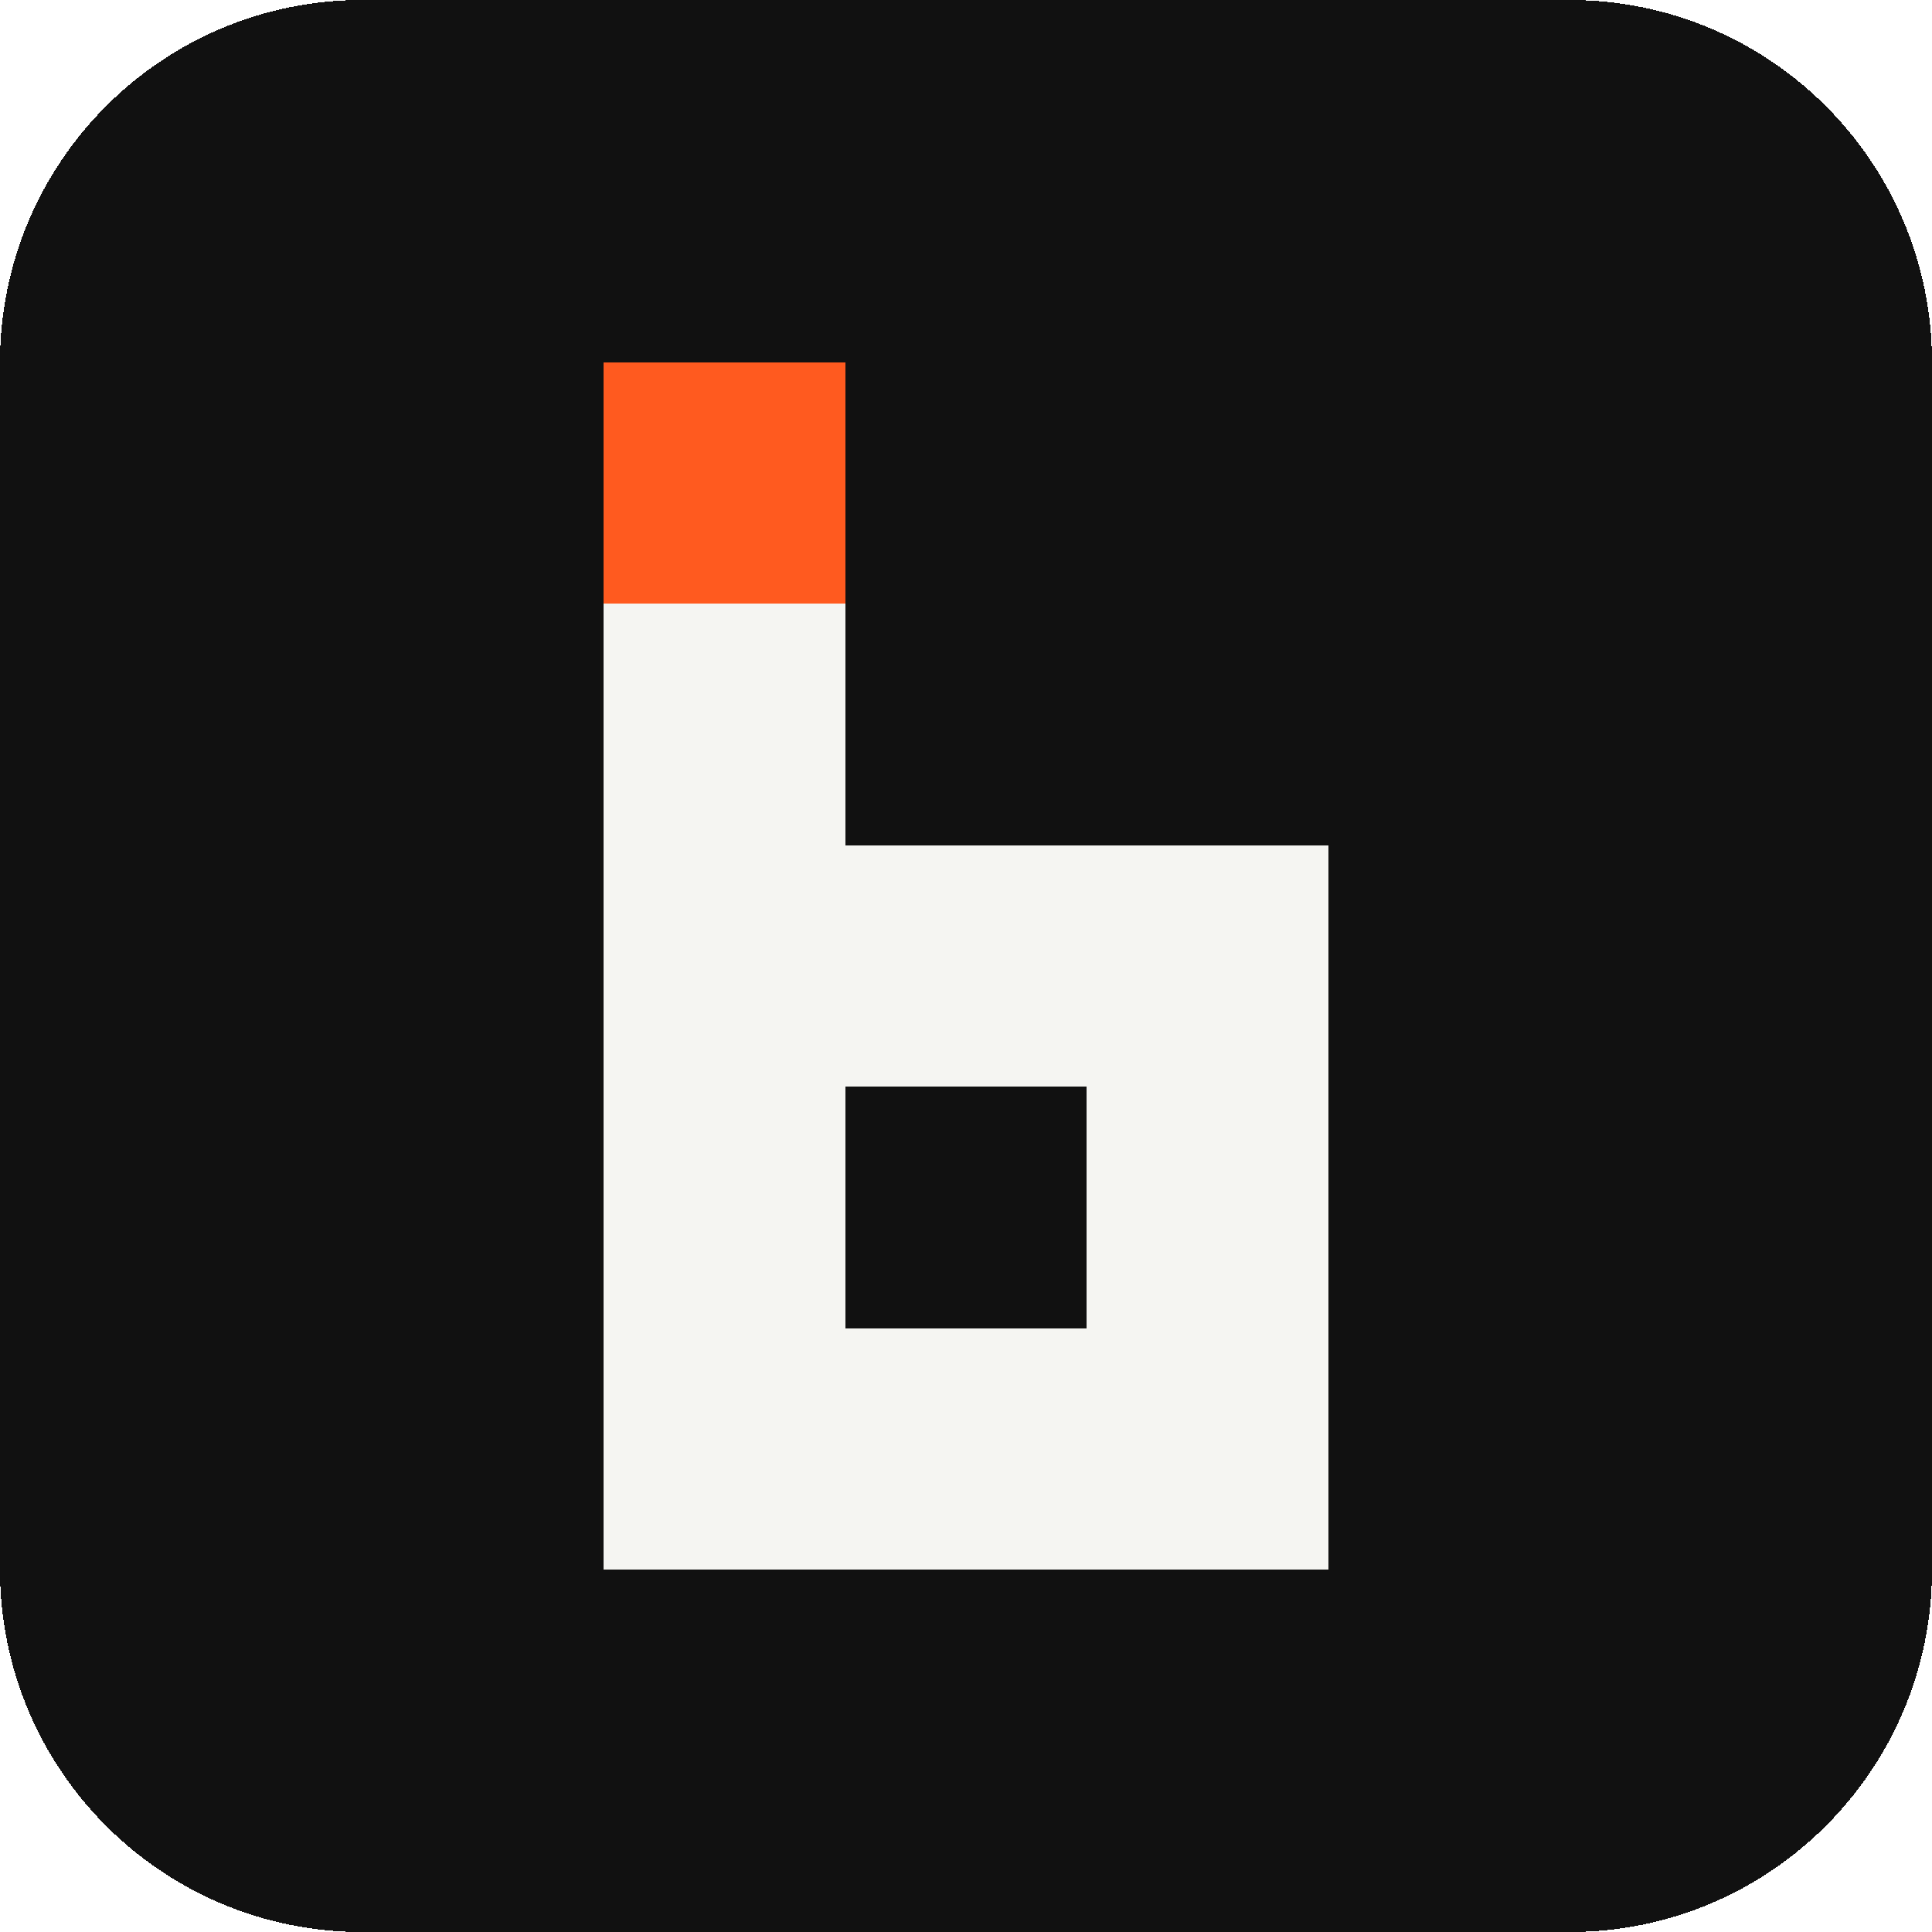
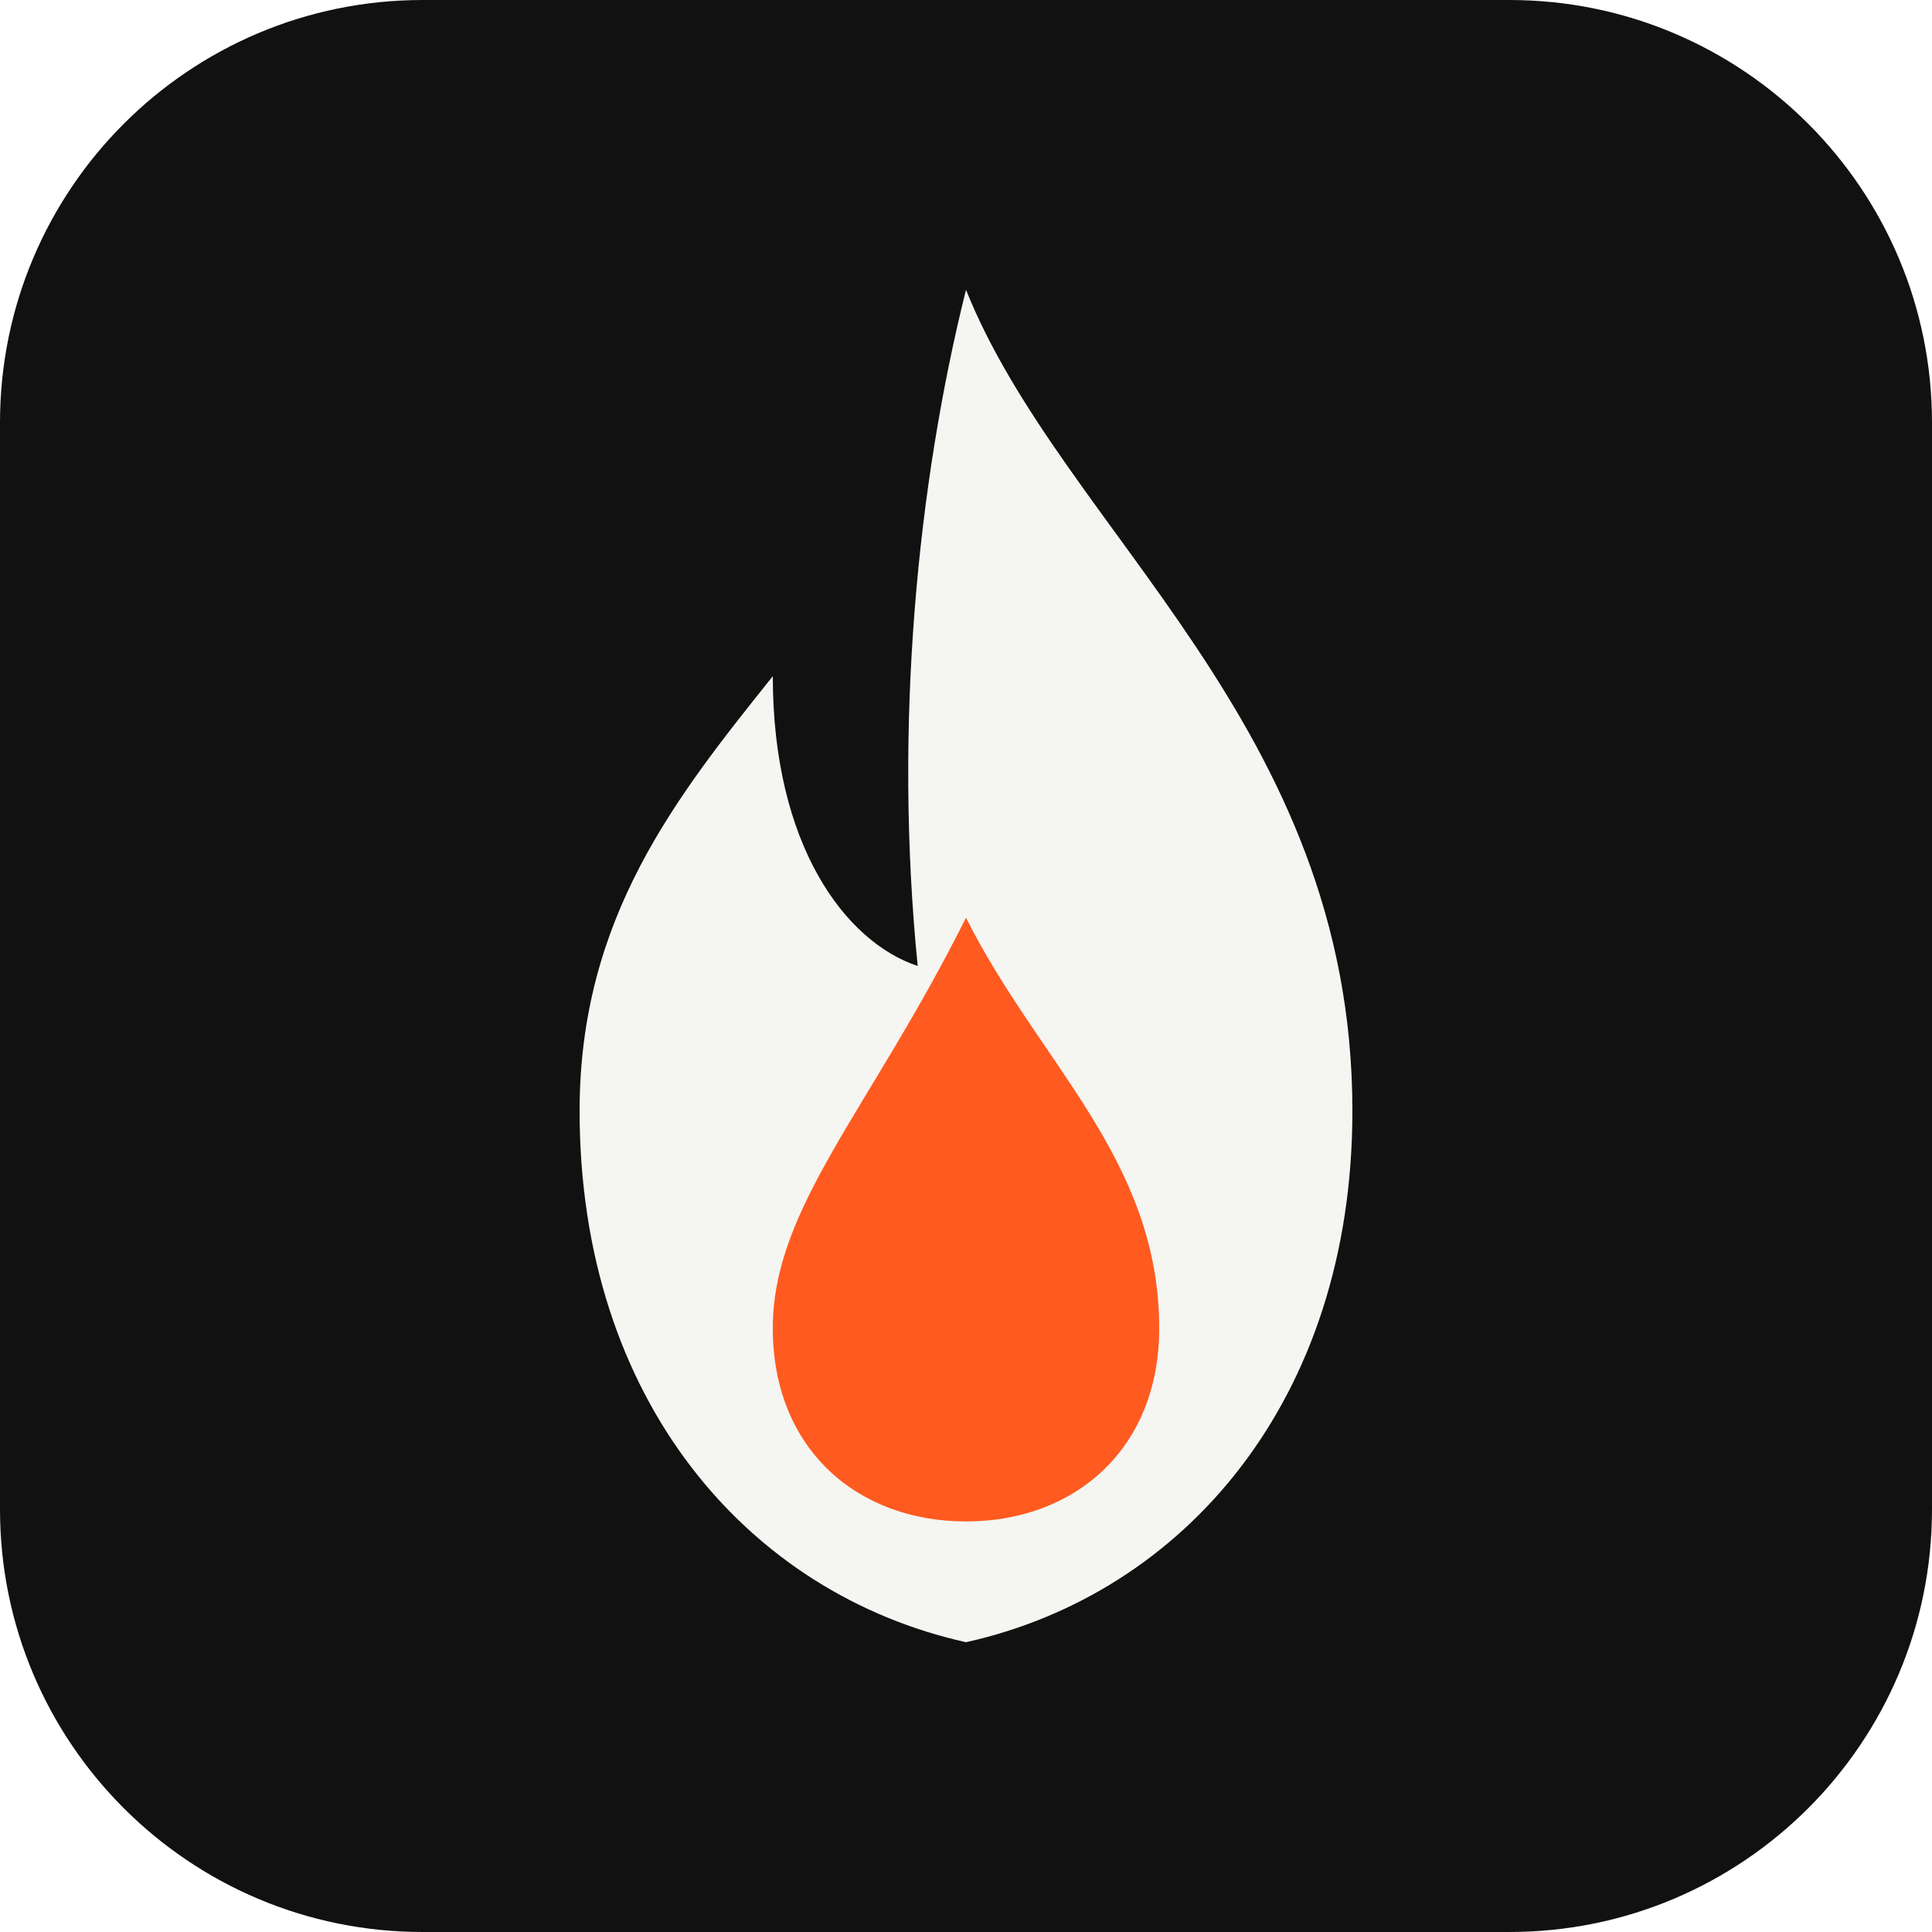
- <svg xmlns="http://www.w3.org/2000/svg" viewBox="0 0 16 16" role="img" aria-label="brigada" shape-rendering="crispEdges">
-   <rect width="16" height="16" rx="3" fill="#111111" />
-   <rect x="5" y="3" width="2" height="2" rx="0" fill="#FF5A1F" />
-   <rect x="5" y="5" width="2" height="2" rx="0" fill="#F5F5F2" />
-   <rect x="5" y="7" width="2" height="2" rx="0" fill="#F5F5F2" />
-   <rect x="7" y="7" width="2" height="2" rx="0" fill="#F5F5F2" />
-   <rect x="9" y="7" width="2" height="2" rx="0" fill="#F5F5F2" />
-   <rect x="5" y="9" width="2" height="2" rx="0" fill="#F5F5F2" />
-   <rect x="9" y="9" width="2" height="2" rx="0" fill="#F5F5F2" />
-   <rect x="5" y="11" width="2" height="2" rx="0" fill="#F5F5F2" />
-   <rect x="7" y="11" width="2" height="2" rx="0" fill="#F5F5F2" />
-   <rect x="9" y="11" width="2" height="2" rx="0" fill="#F5F5F2" />
+ <svg xmlns="http://www.w3.org/2000/svg" viewBox="0 0 64 64" role="img" aria-label="brigada">
+   <rect width="64" height="64" rx="14" fill="#111111" />
+   <g transform="translate(32 32) scale(0.8) translate(-32 -32)">
+     <path d="M32 4C36 14 48 22 48 38C48 50 41 58 32 60C23 58 16 50 16 38C16 30 20 25 24 20C24 27 27 31 30 32C29 22 30 12 32 4Z" fill="#F5F5F2" />
+     <path d="M32 30C35 36 40 40 40 47C40 52 36.5 55 32 55C27.5 55 24 52 24 47C24 42 28 38 32 30Z" fill="#FF5A1F" />
+   </g>
</svg>
